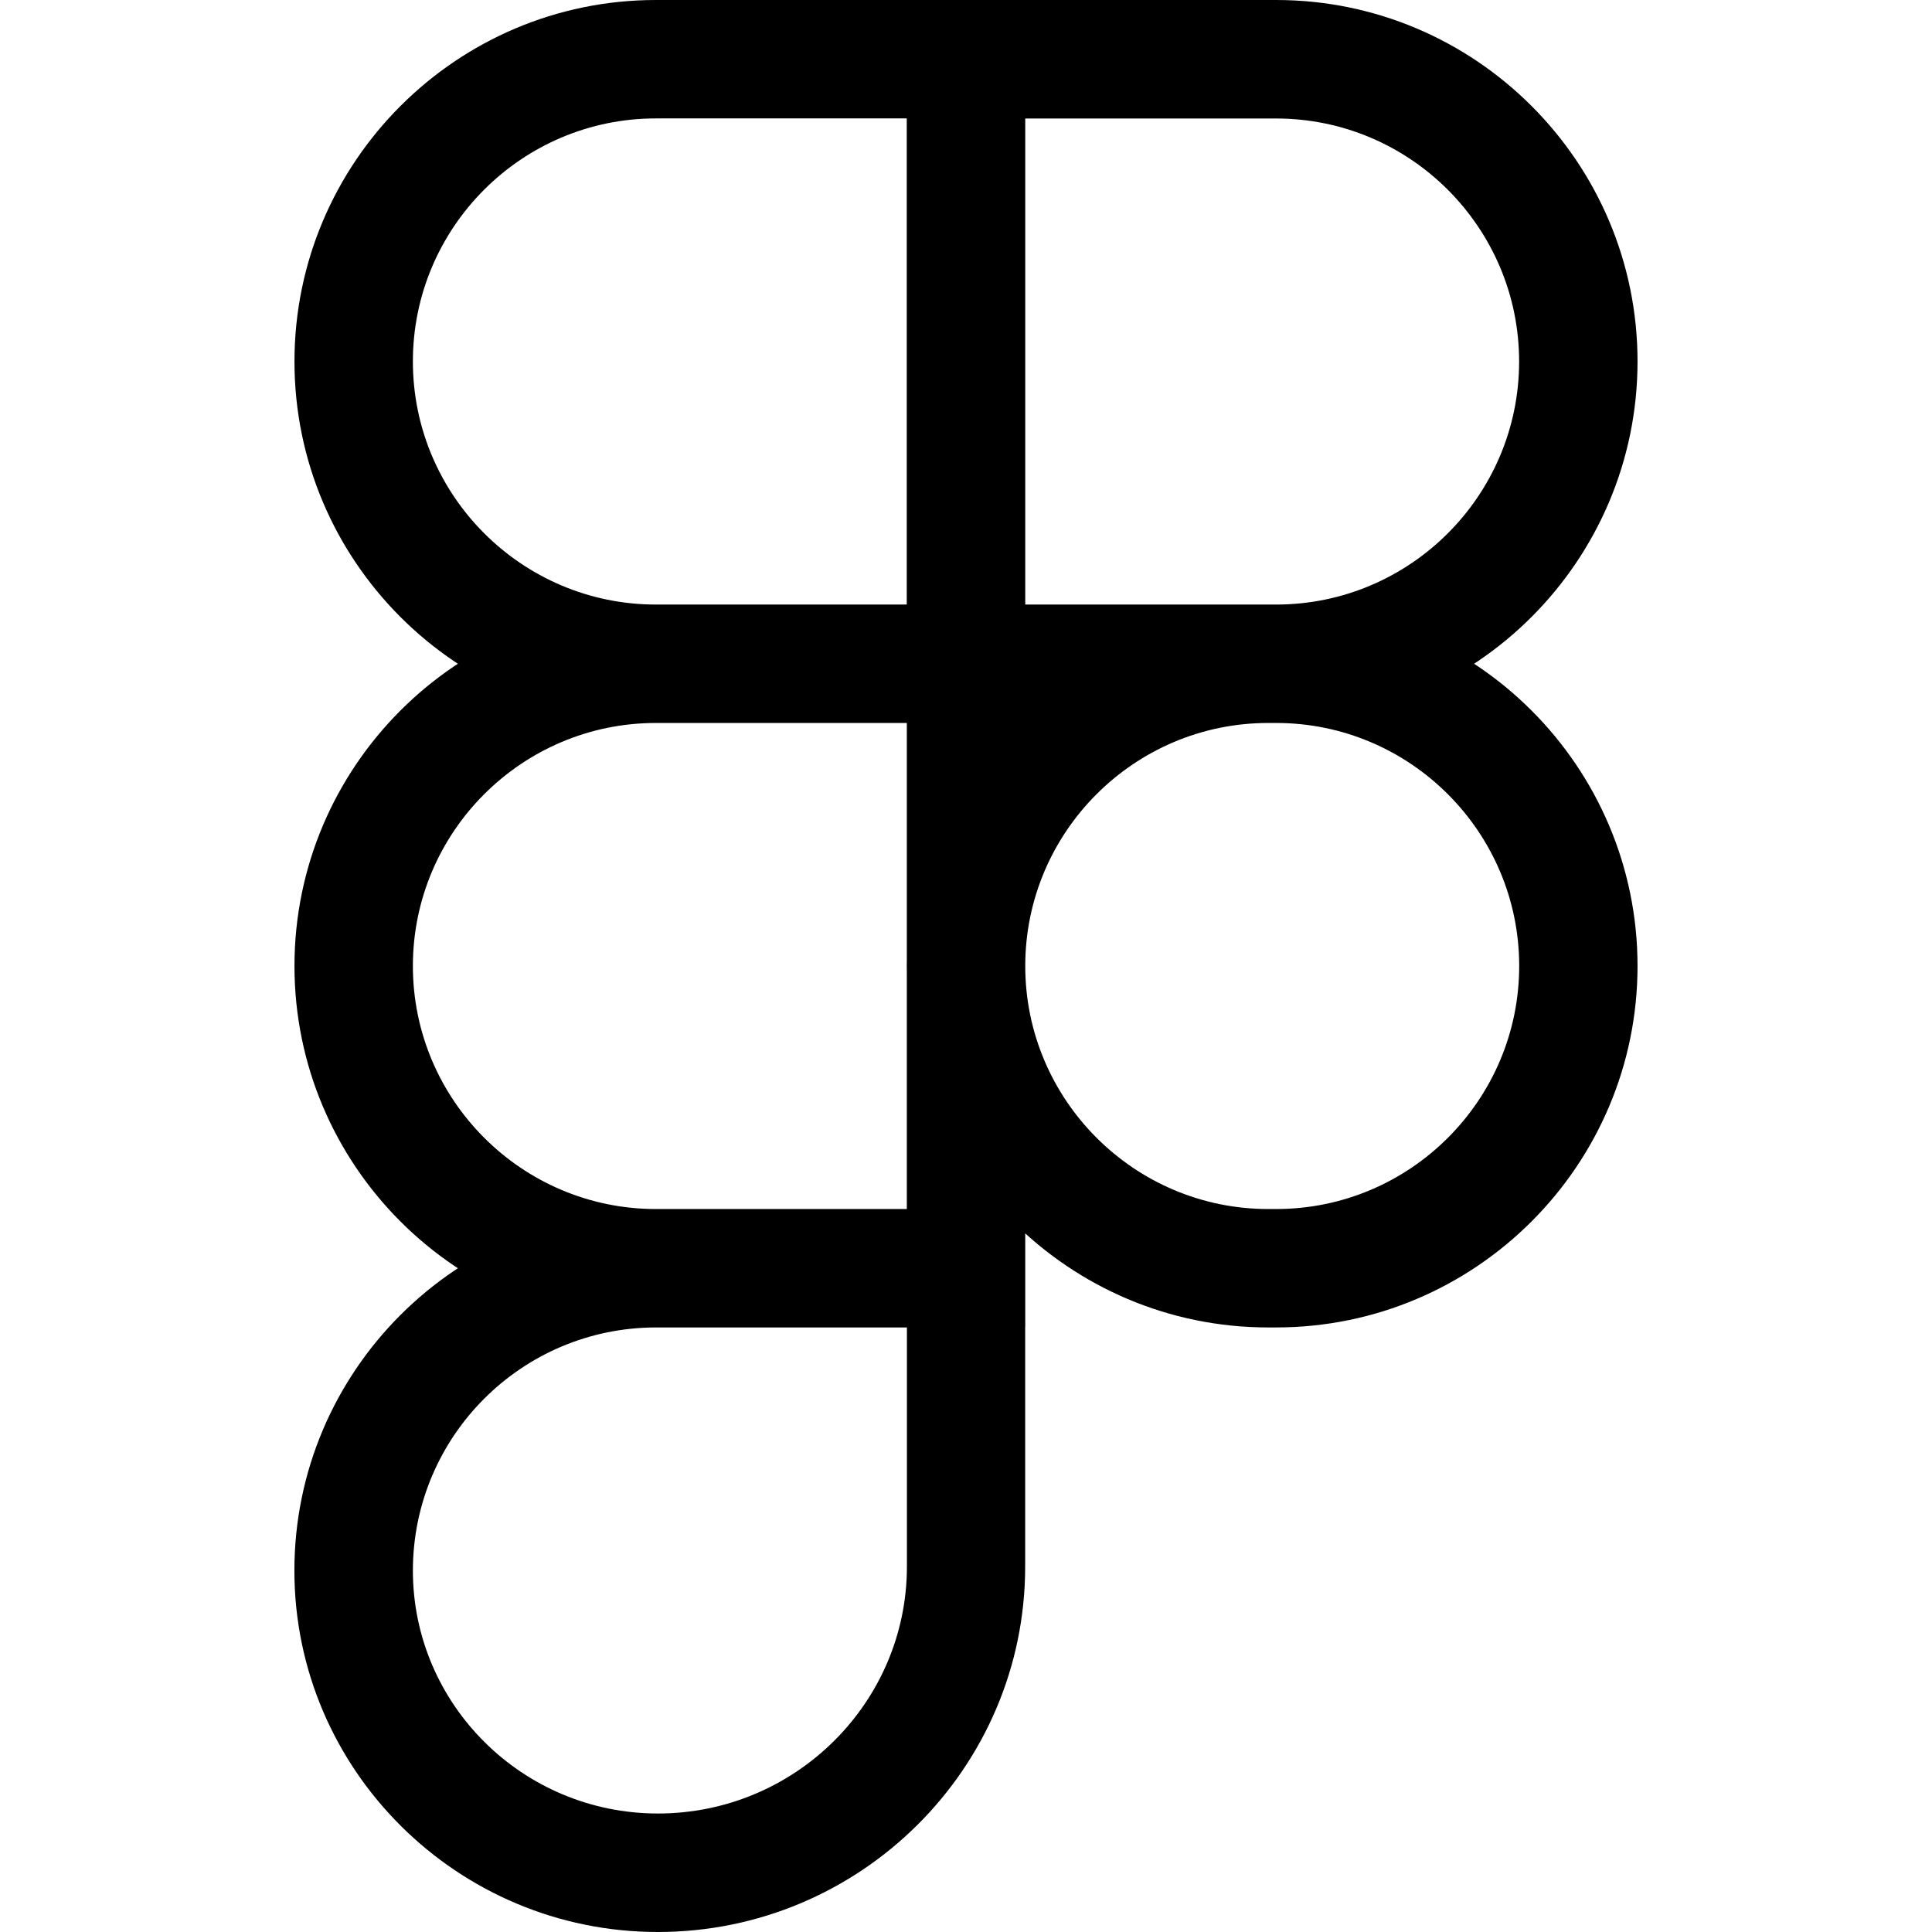
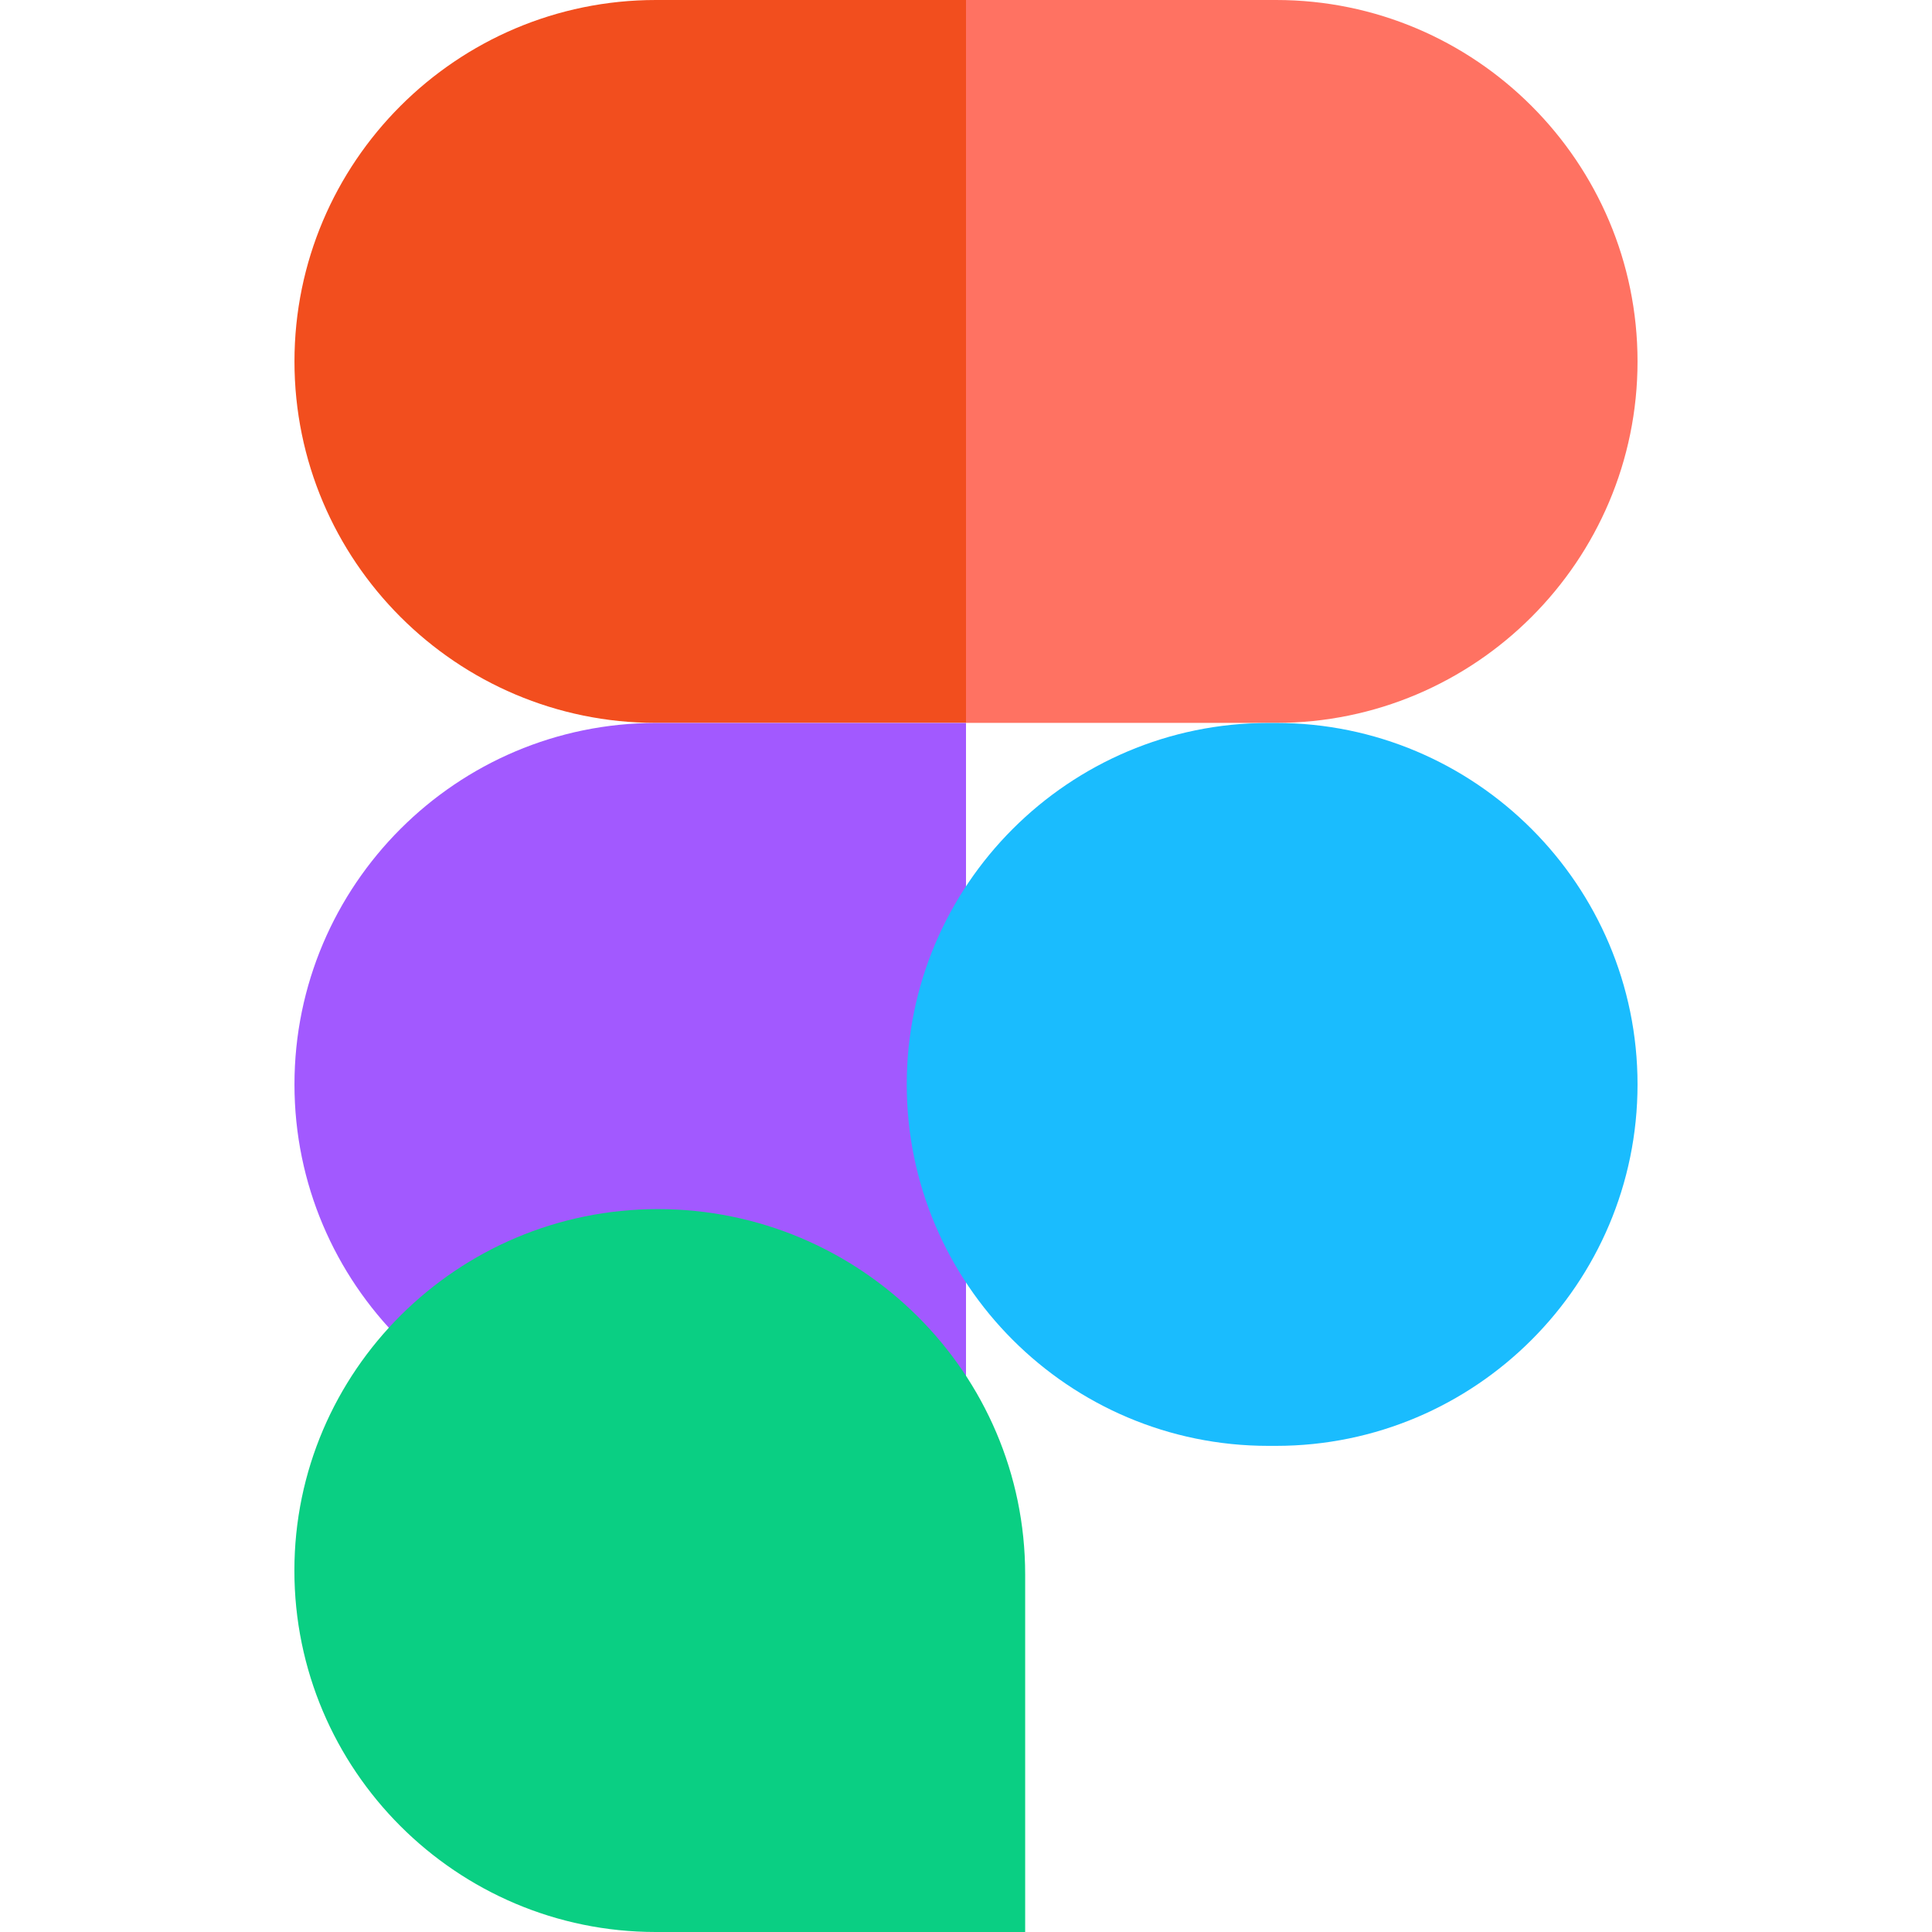
<svg xmlns="http://www.w3.org/2000/svg" role="img" viewBox="0 0 24 24">
-   <path d="M15.852 8.981h-4.588V0h4.588c2.476 0 4.49 2.014 4.49 4.49s-2.014 4.491-4.49 4.491zM12.735 7.51h3.117c1.665 0 3.019-1.355 3.019-3.019s-1.355-3.019-3.019-3.019h-3.117V7.51zm0 1.471H8.148c-2.476 0-4.49-2.014-4.49-4.49S5.672 0 8.148 0h4.588v8.981zm-4.587-7.51c-1.665 0-3.019 1.355-3.019 3.019s1.354 3.02 3.019 3.02h3.117V1.471H8.148zm4.587 15.019H8.148c-2.476 0-4.49-2.014-4.49-4.49s2.014-4.49 4.49-4.49h4.588v8.98zM8.148 8.981c-1.665 0-3.019 1.355-3.019 3.019s1.355 3.019 3.019 3.019h3.117V8.981H8.148zM8.172 24c-2.489 0-4.515-2.014-4.515-4.49s2.014-4.49 4.49-4.49h4.588v4.441c0 2.503-2.047 4.539-4.563 4.539zm-.024-7.51a3.023 3.023 0 0 0-3.019 3.019c0 1.665 1.365 3.019 3.044 3.019 1.705 0 3.093-1.376 3.093-3.068v-2.97H8.148zm7.704 0h-.098c-2.476 0-4.49-2.014-4.49-4.49s2.014-4.49 4.49-4.49h.098c2.476 0 4.49 2.014 4.49 4.49s-2.014 4.49-4.49 4.49zm-.097-7.509c-1.665 0-3.019 1.355-3.019 3.019s1.355 3.019 3.019 3.019h.098c1.665 0 3.019-1.355 3.019-3.019s-1.355-3.019-3.019-3.019h-.098z" />
+   <path fill="#F24E1E" d="M12 0H8.148C5.672 0 3.658 2.014 3.658 4.49S5.672 8.98 8.148 8.98H12V0z" />
+   <path fill="#FF7262" d="M12 0h3.852c2.476 0 4.49 2.014 4.49 4.49s-2.014 4.49-4.49 4.49H12V0z" />
+   <path fill="#A259FF" d="M12 8.981H8.148c-2.476 0-4.49 2.014-4.49 4.49s2.014 4.49 4.49 4.49H12V8.981z" />
+   <path fill="#1ABCFE" d="M15.852 8.981h-.098c-2.476 0-4.49 2.014-4.49 4.49s2.014 4.49 4.49 4.49h.098c2.476 0 4.49-2.014 4.49-4.49s-2.014-4.49-4.49-4.49z" />
+   <path fill="#0ACF83" d="M8.172 15.02c-2.489 0-4.515 2.014-4.515 4.49s2.014 4.49 4.49 4.49h4.588v-4.441c0-2.503-2.047-4.539-4.563-4.539z" />
</svg>
